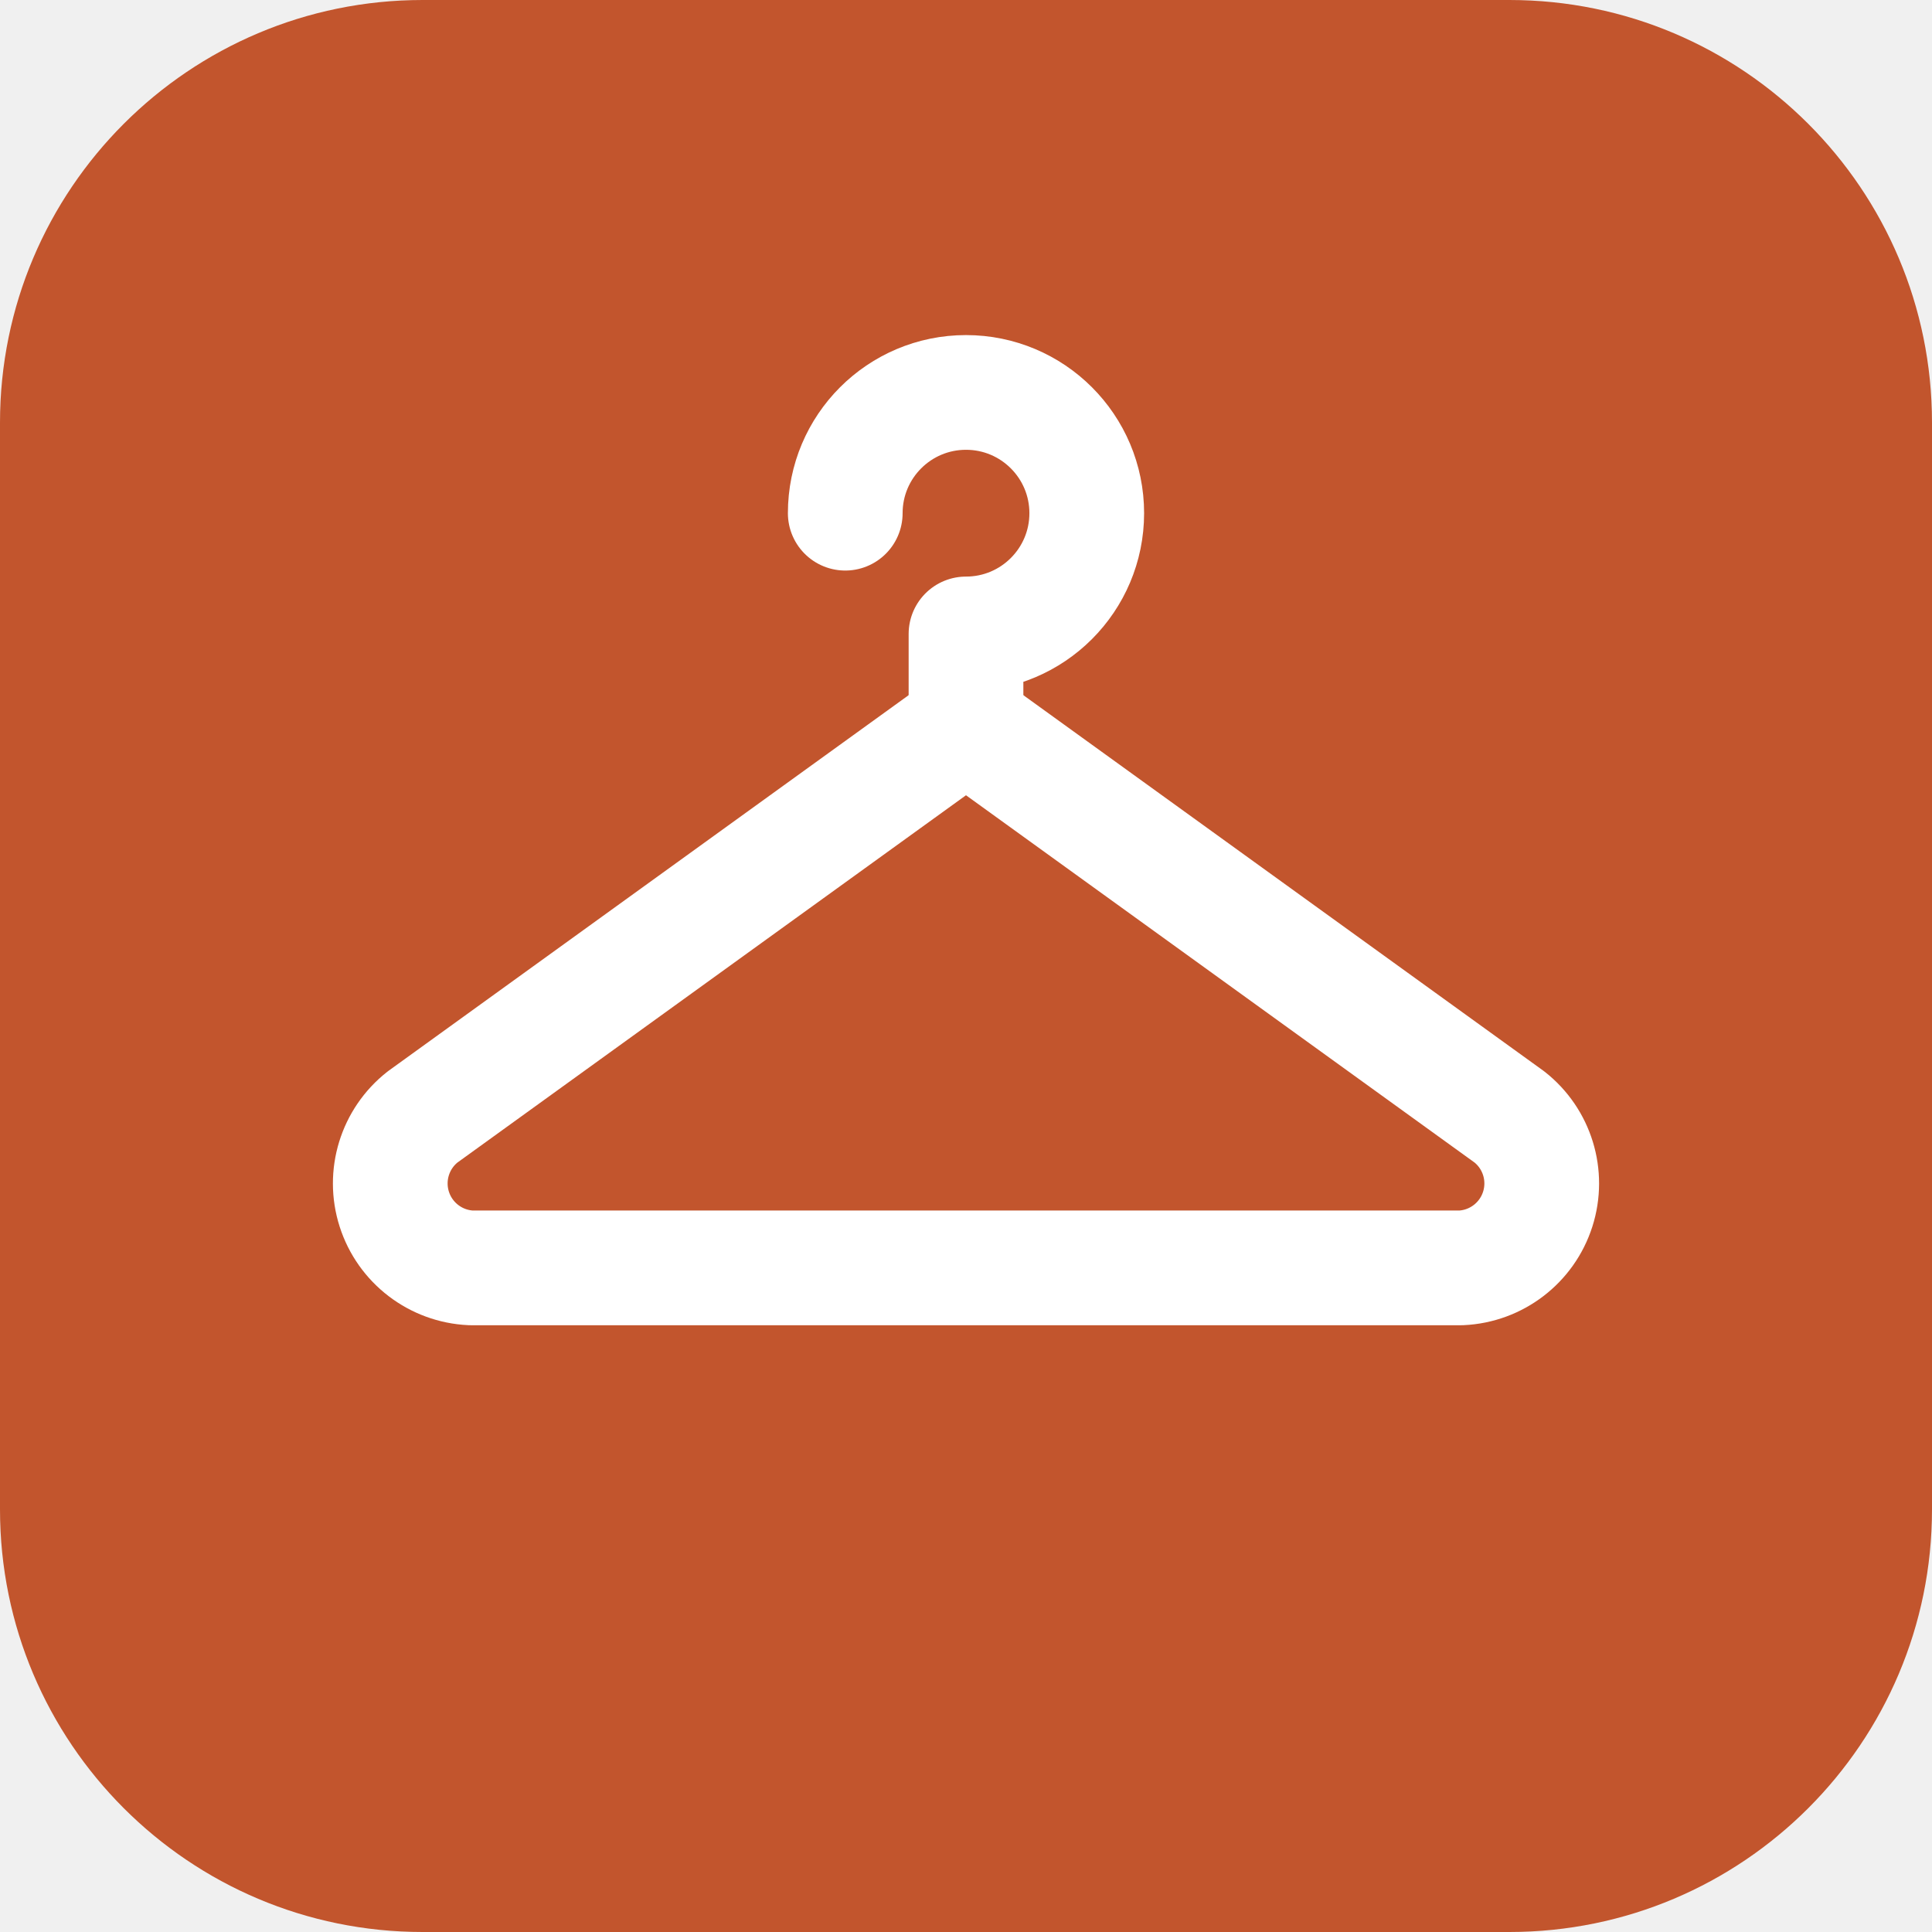
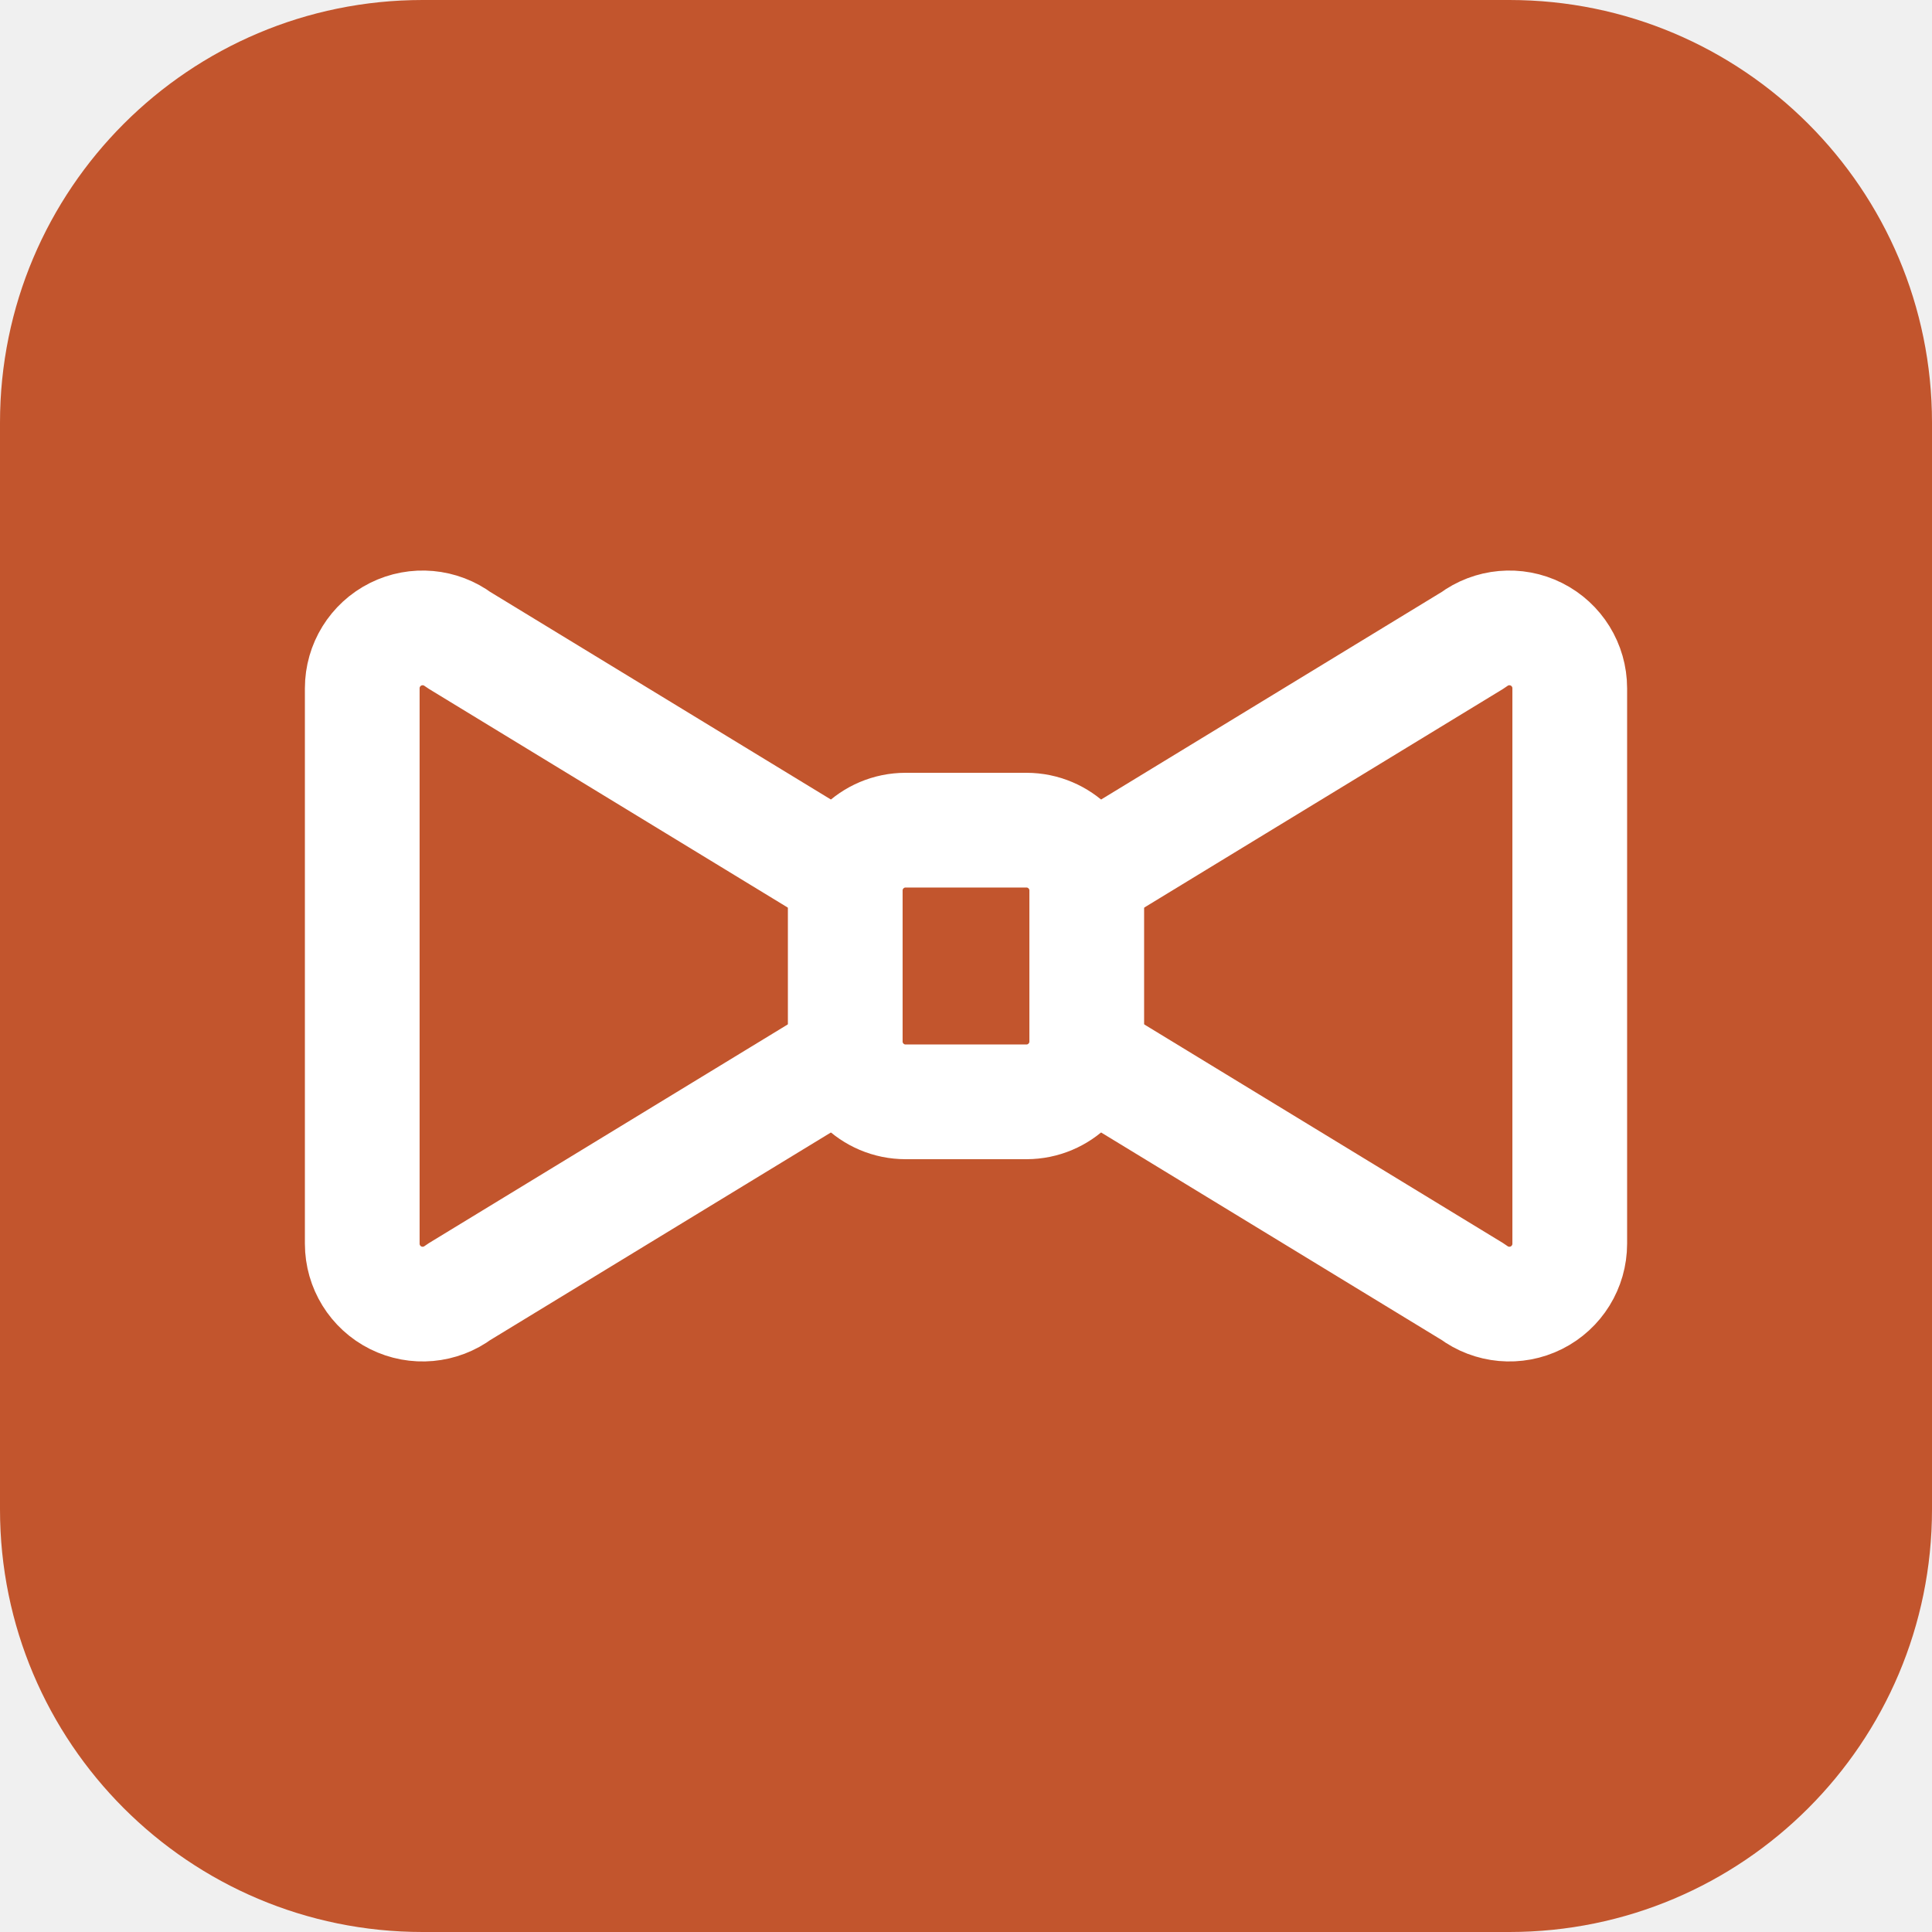
<svg xmlns="http://www.w3.org/2000/svg" viewBox="0 0 32 32">
  <rect width="32" height="32" rx="7" fill="#C2552D" />
  <g transform="translate(4 4)" fill="none" stroke="#FFFFFF" stroke-width="1.9" stroke-linecap="round" stroke-linejoin="round">
-     <path d="M12 8V6.5a2 2 0 1 0-2-2" />
-     <path d="m12 8 9 6.5a1.4 1.4 0 0 1-.8 2.5H3.8a1.4 1.4 0 0 1-.8-2.5z" />
+     <path d="M10 10.5 3.6 6.6A1 1 0 0 0 2 7.4v9.2a1 1 0 0 0 1.6.8l6.4-3.9" />
+     <path d="m14 10.5 6.4-3.9a1 1 0 0 1 1.6.8v9.2a1 1 0 0 1-1.6.8L14 13.5" />
+     <rect x="10" y="9.75" width="4" height="4.5" rx="1" />
  </g>
</svg>
